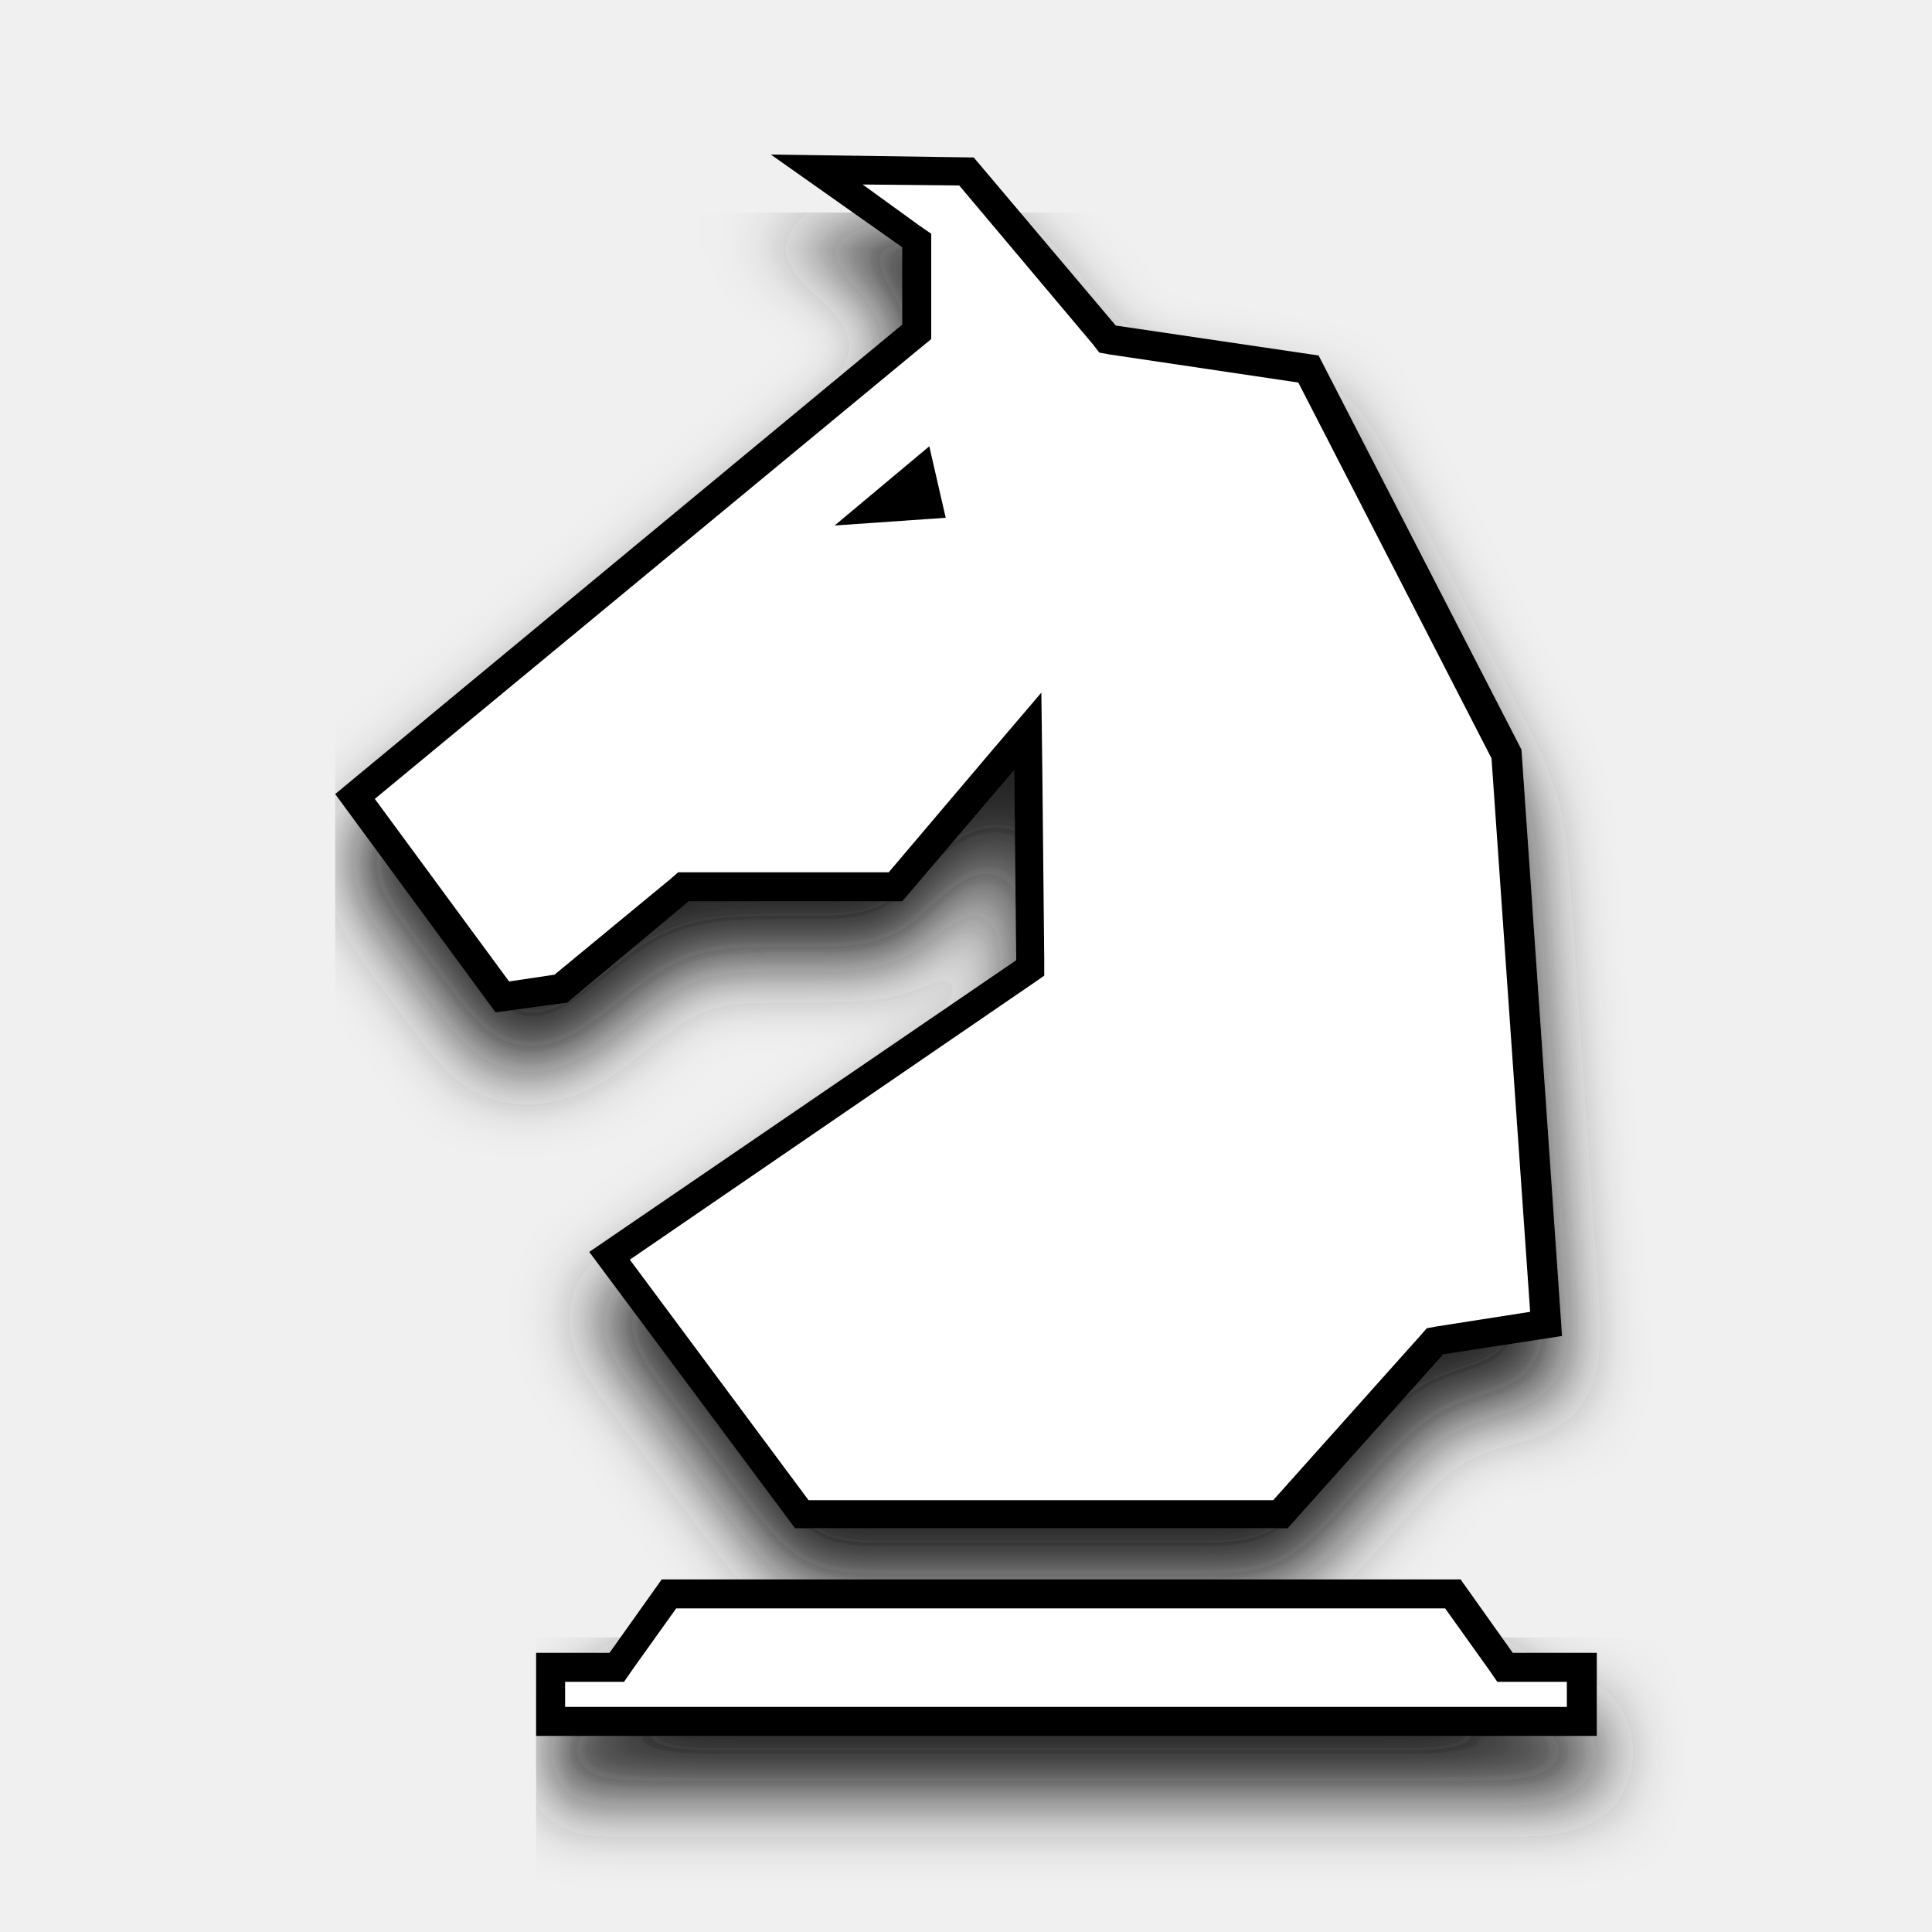
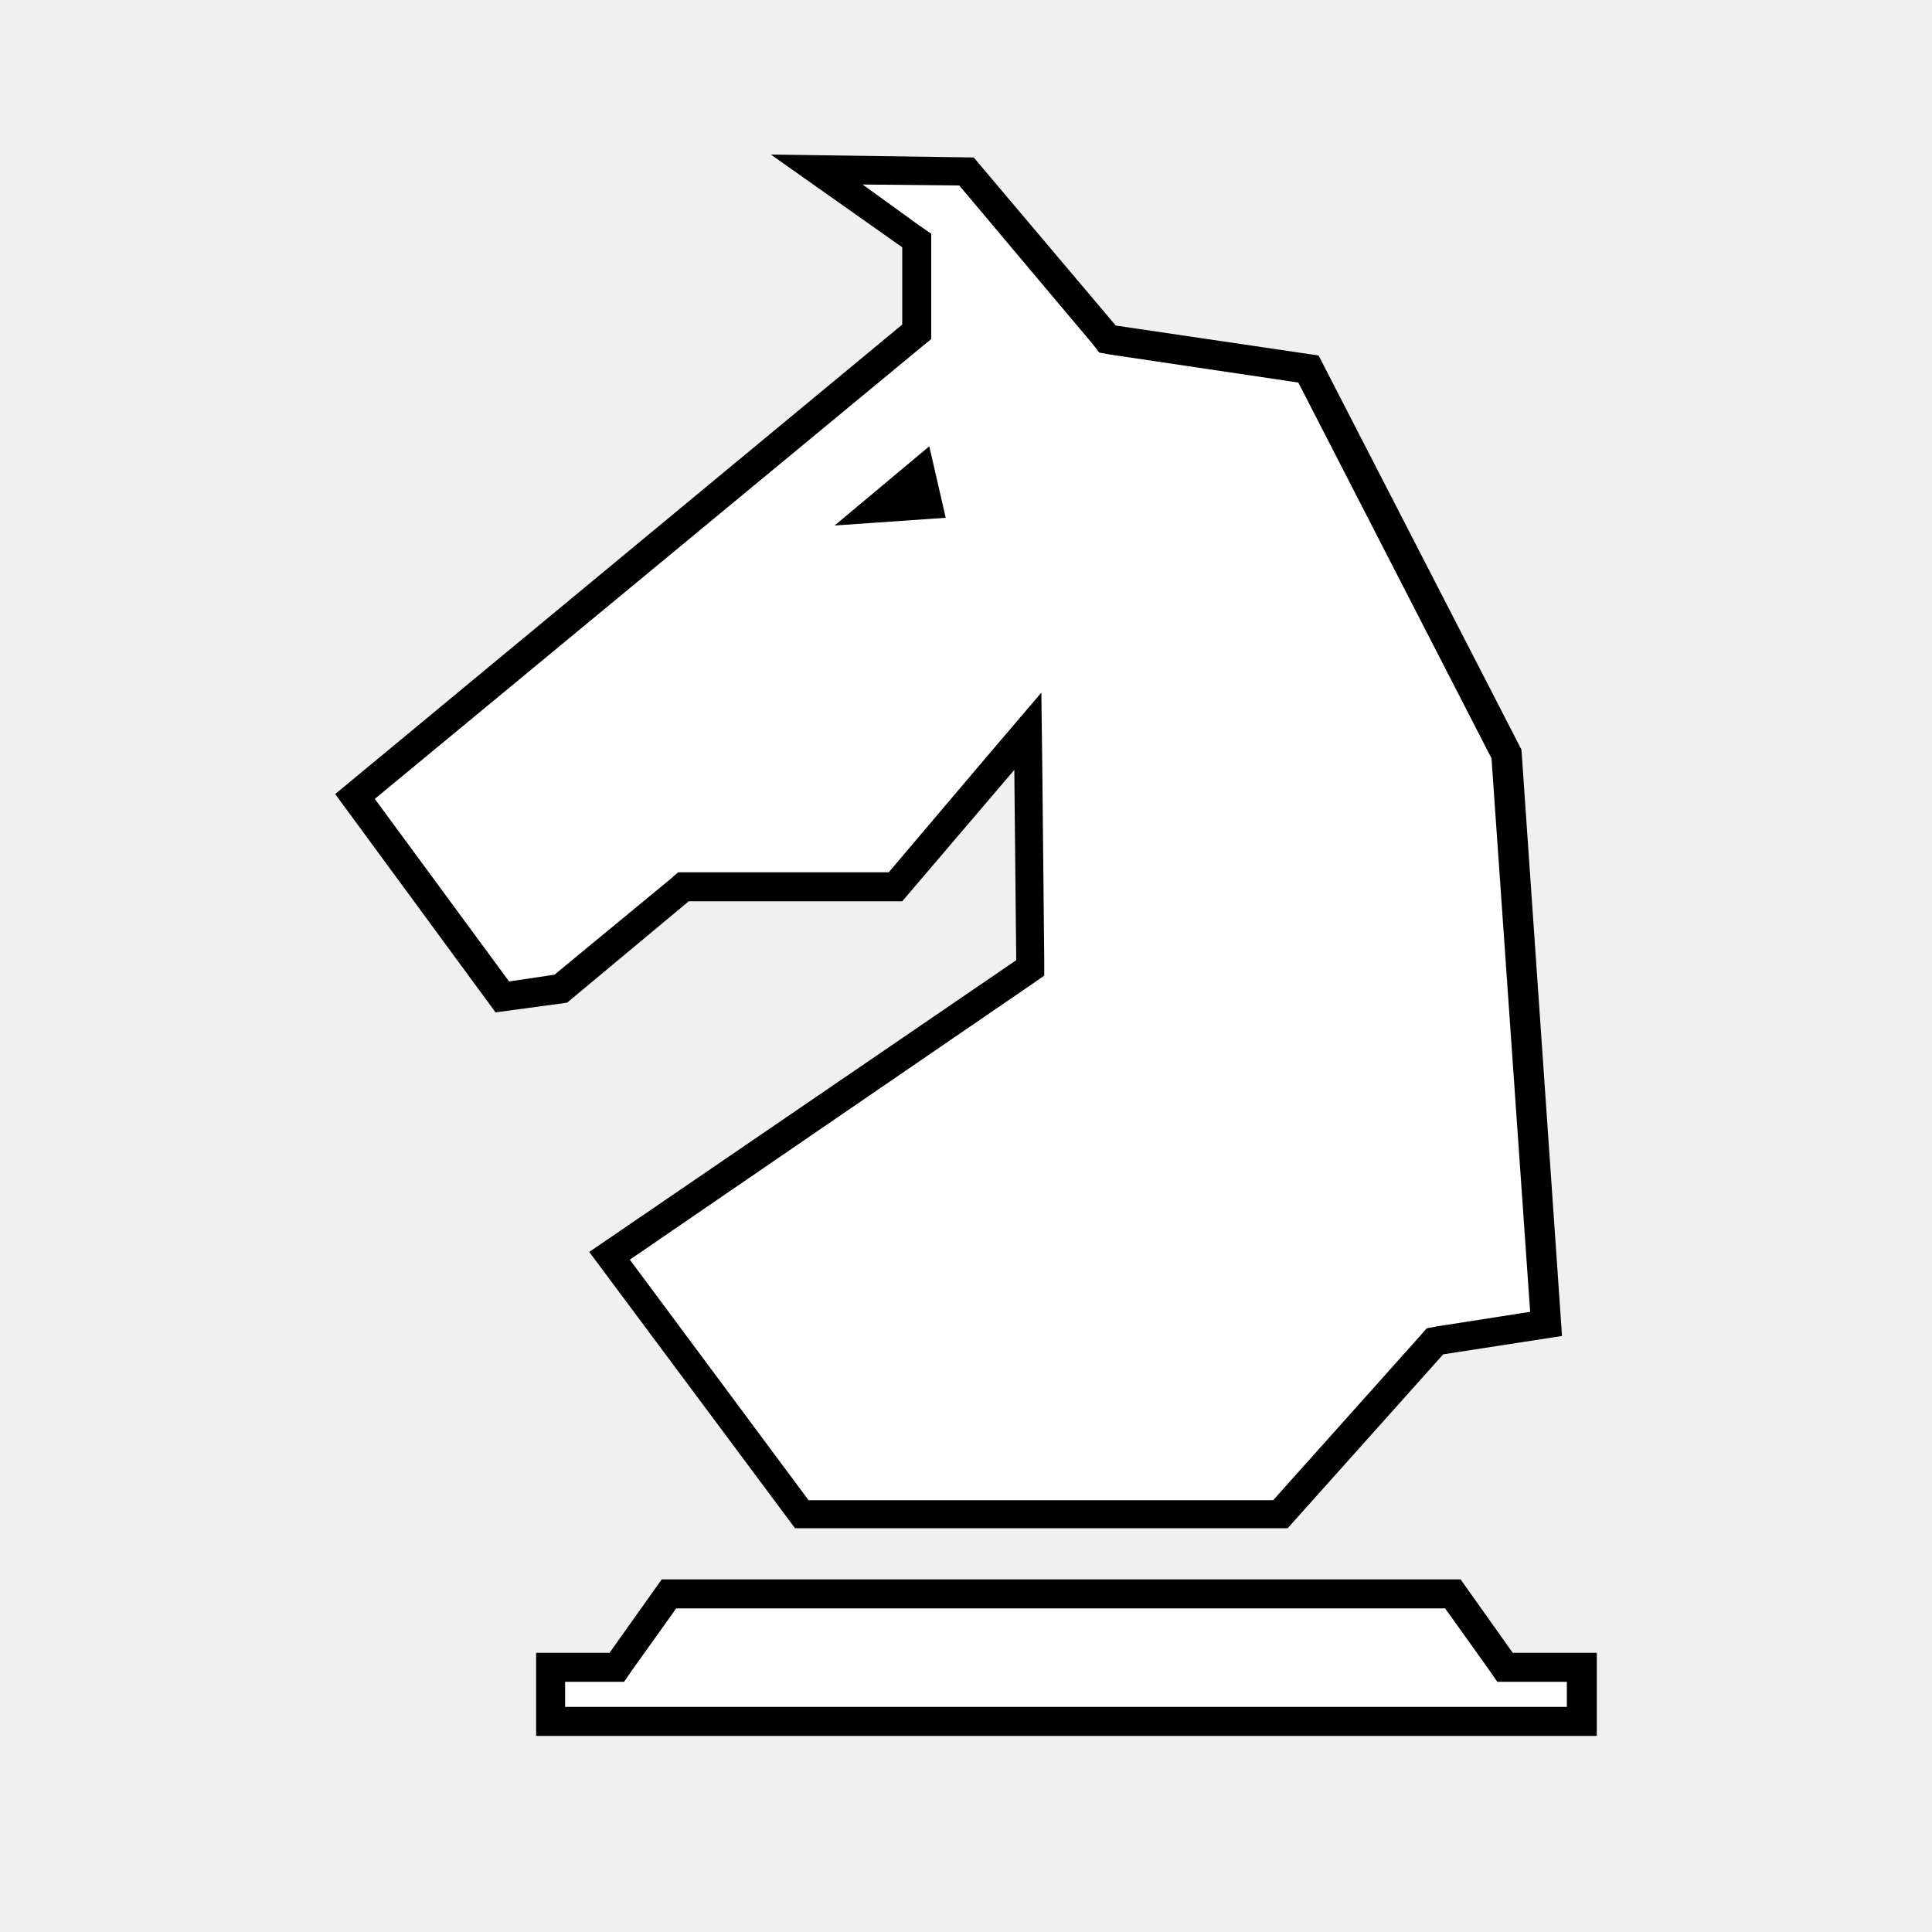
<svg xmlns="http://www.w3.org/2000/svg" version="1.1" id="Layer_1" x="0px" y="0px" viewBox="0 0 200 200" style="enable-background:new 0 0 200 200;" xml:space="preserve">
-   <defs>
-     <filter id="f1" x="0" y="0" width="200%" height="200%">
-       <feDropShadow dx="0" dy="6" stdDeviation="4" flood-color="#202020" />
-     </filter>
-   </defs>
  <style type="text/css">
- 	.st0{fill:#FFFFFF;}
+ 	.st0{fill:#FFFFF8;}
	.st1{fill:#FFFFFF;}
</style>
-   <g filter="url(#f1)" id="Shape_1_copy_3_1_">
+   <g id="Shape_1_copy_3_1_">
    <polygon class="st1" points="83,156.6 63.1,129.9 106.7,100.1 106.4,75.6 92.7,91.8 70.8,91.8 58.1,102.3 52,103.2 36.8,82.4    94.9,34.3 94.9,24.9 84.6,17.5 100,17.7 114.6,35 135.5,38.2 156,78 160.1,137 148.6,138.8 132.6,156.6  " />
    <path d="M89.3,19.1l10,0.1l13.8,16.4l0.7,0.9l1.1,0.2l19.5,2.9l20,38.9l4,57.3l-9.6,1.5l-1.1,0.2l-0.7,0.8l-15.2,17H83.7   l-18.5-24.9l41.6-28.5l1.3-0.9l0-1.6l-0.2-19.7l-0.1-8l-5.2,6.1L92,90.3H71.3h-1.1L69.4,91l-12,9.9l-4.7,0.7L38.8,82.7L95.3,36   l1.1-0.9v-1.4v-8v-1.5l-1.3-0.9L89.3,19.1 M79.8,16l13.6,9.6v8L34.7,82.2l16.6,22.6l7.4-1l12.6-10.5h22.1l11.6-13.6l0.2,19.7   l-44.2,30.2l21.3,28.6h51l16.1-18l12.3-1.9l-4.2-60.7l-21-40.8l-21-3.1l-14.7-17.4L79.8,16L79.8,16z" />
  </g>
  <path id="Shape_3_copy_1_" d="M96.2,46.2l-9.8,8.2l11.5-0.8L96.2,46.2z" />
-   <g filter="url(#f1)">
+   <g>
    <polygon class="st1" points="57,178.2 57,172.6 63.8,172.6 69.2,165 150.4,165 155.8,172.6 163.8,172.6 163.8,178.2  " />
    <path d="M149.6,166.5l4.5,6.3l0.9,1.3h1.5h5.7v2.6H58.5v-2.6h4.6h1.5l0.9-1.3l4.5-6.3H149.6 M151.2,163.5H68.5l-5.4,7.6h-7.6v8.6   h109.8v-8.6h-8.7L151.2,163.5L151.2,163.5z" />
  </g>
</svg>
